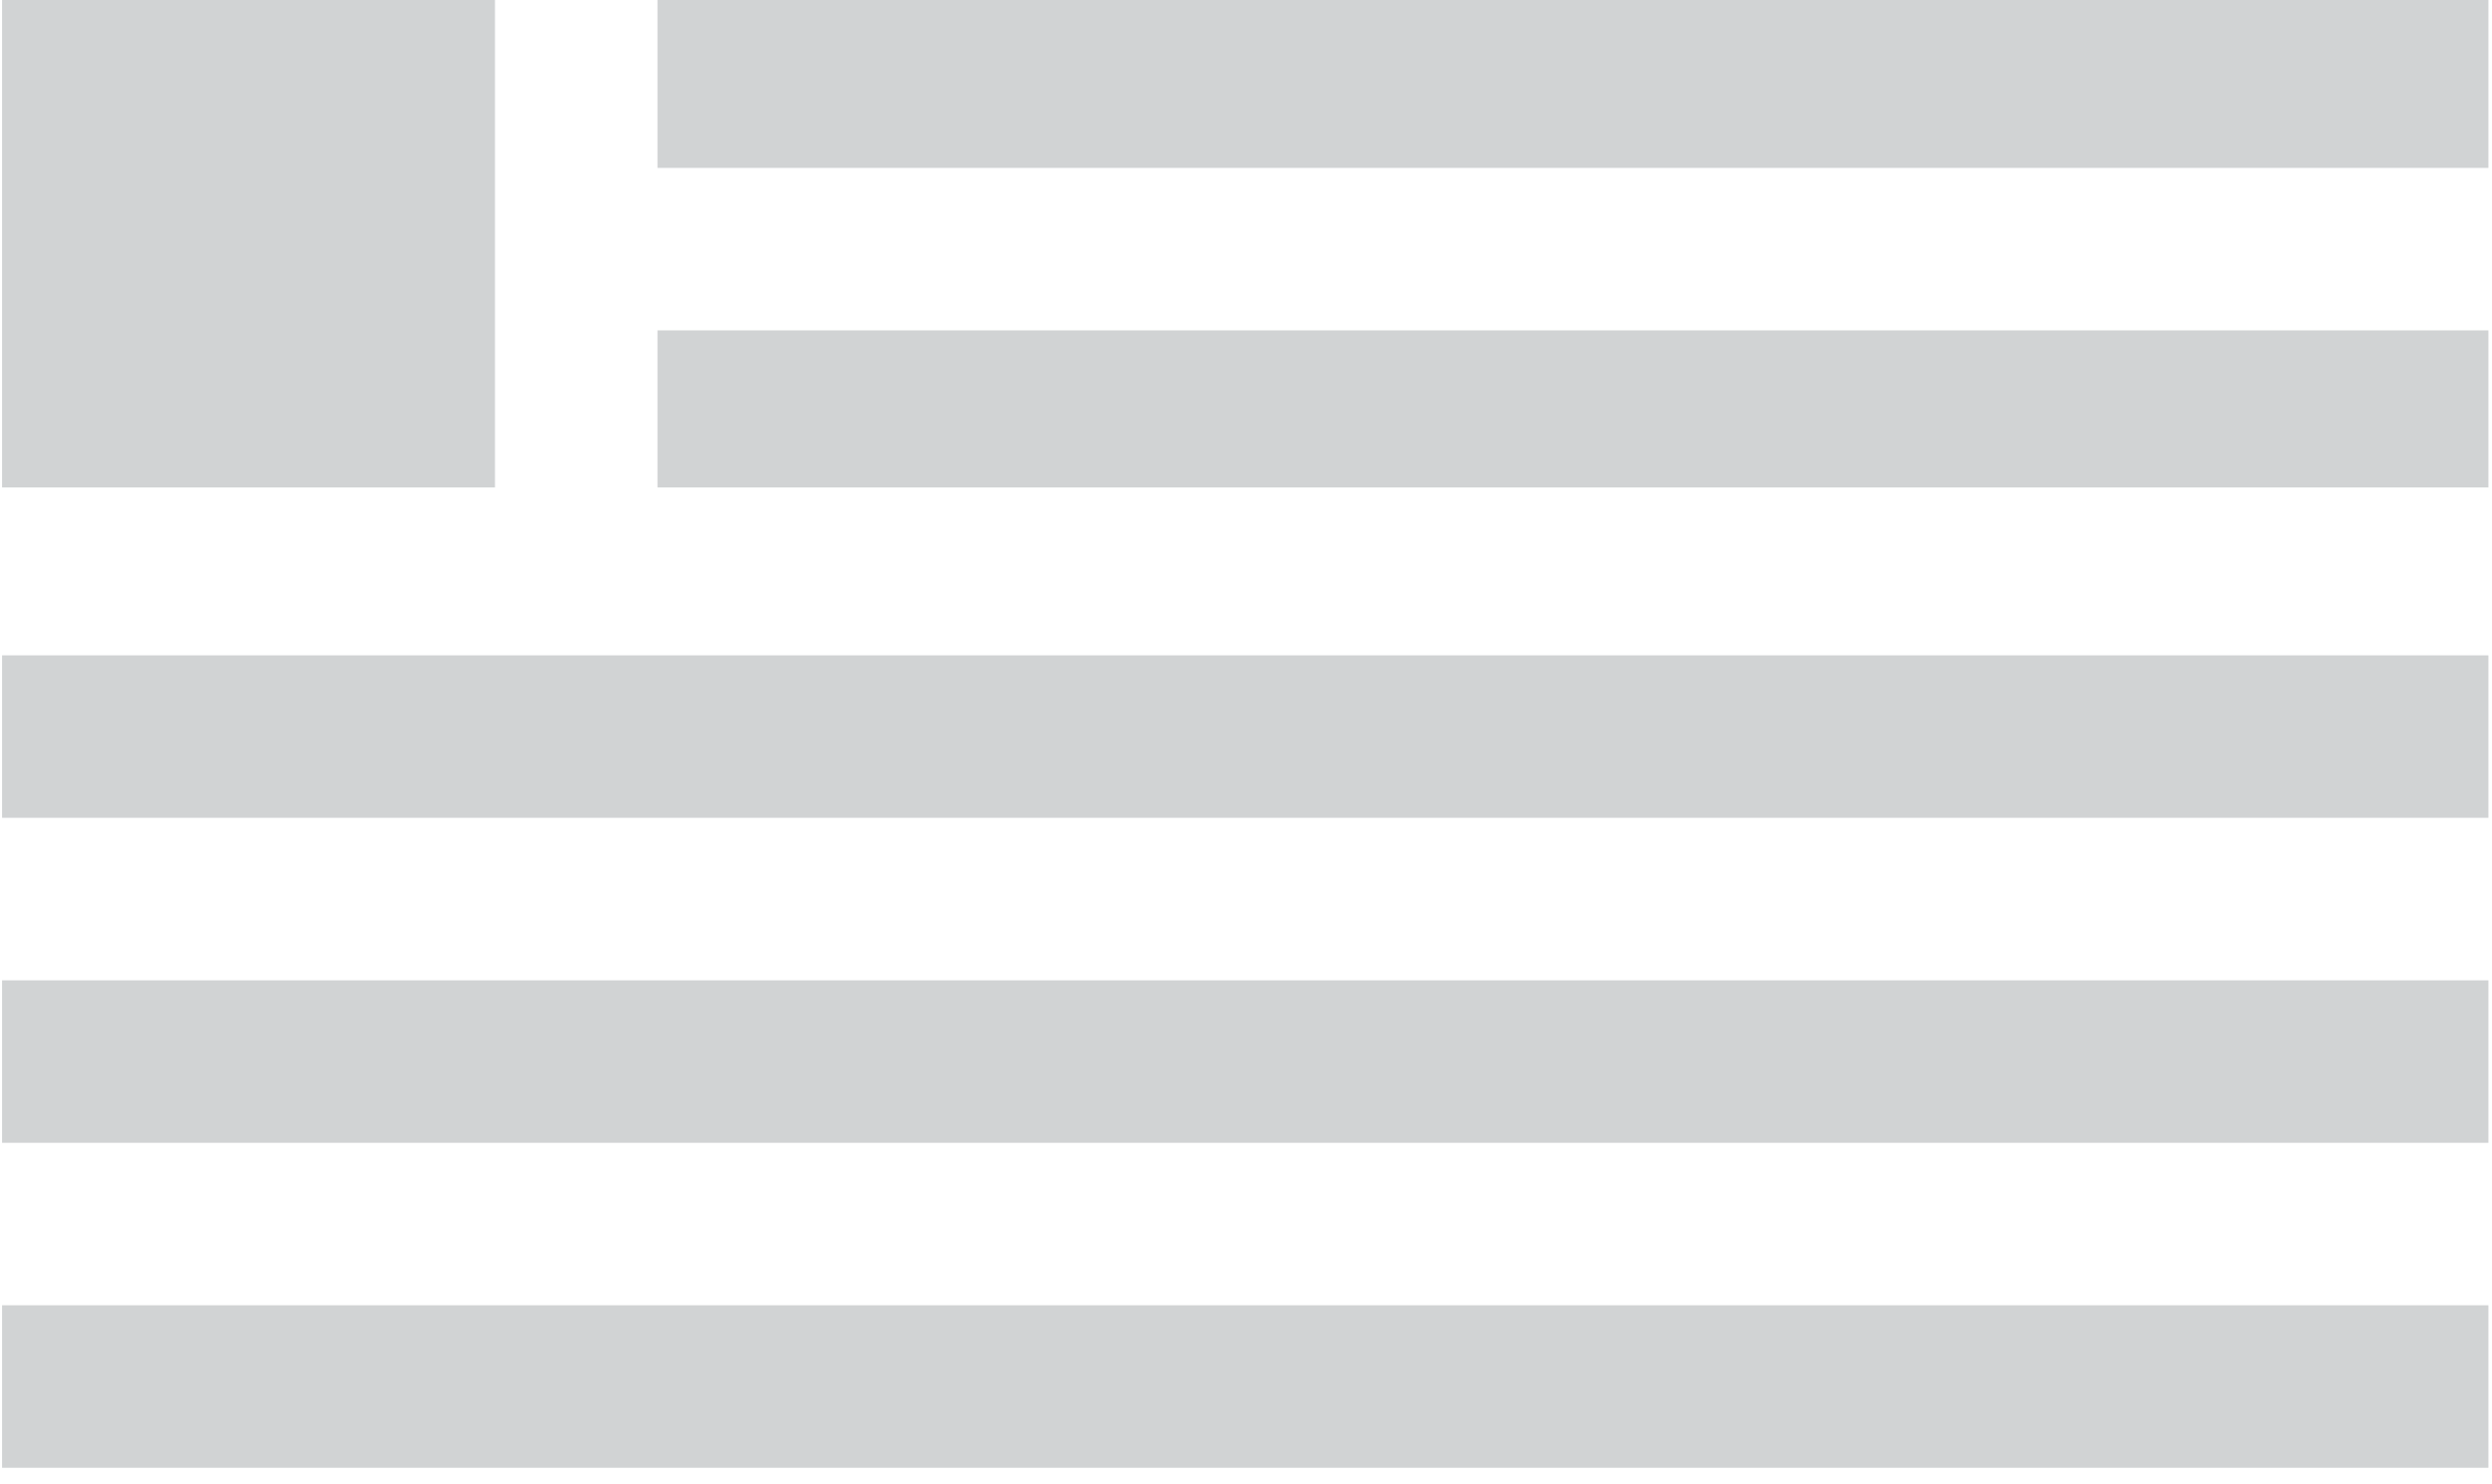
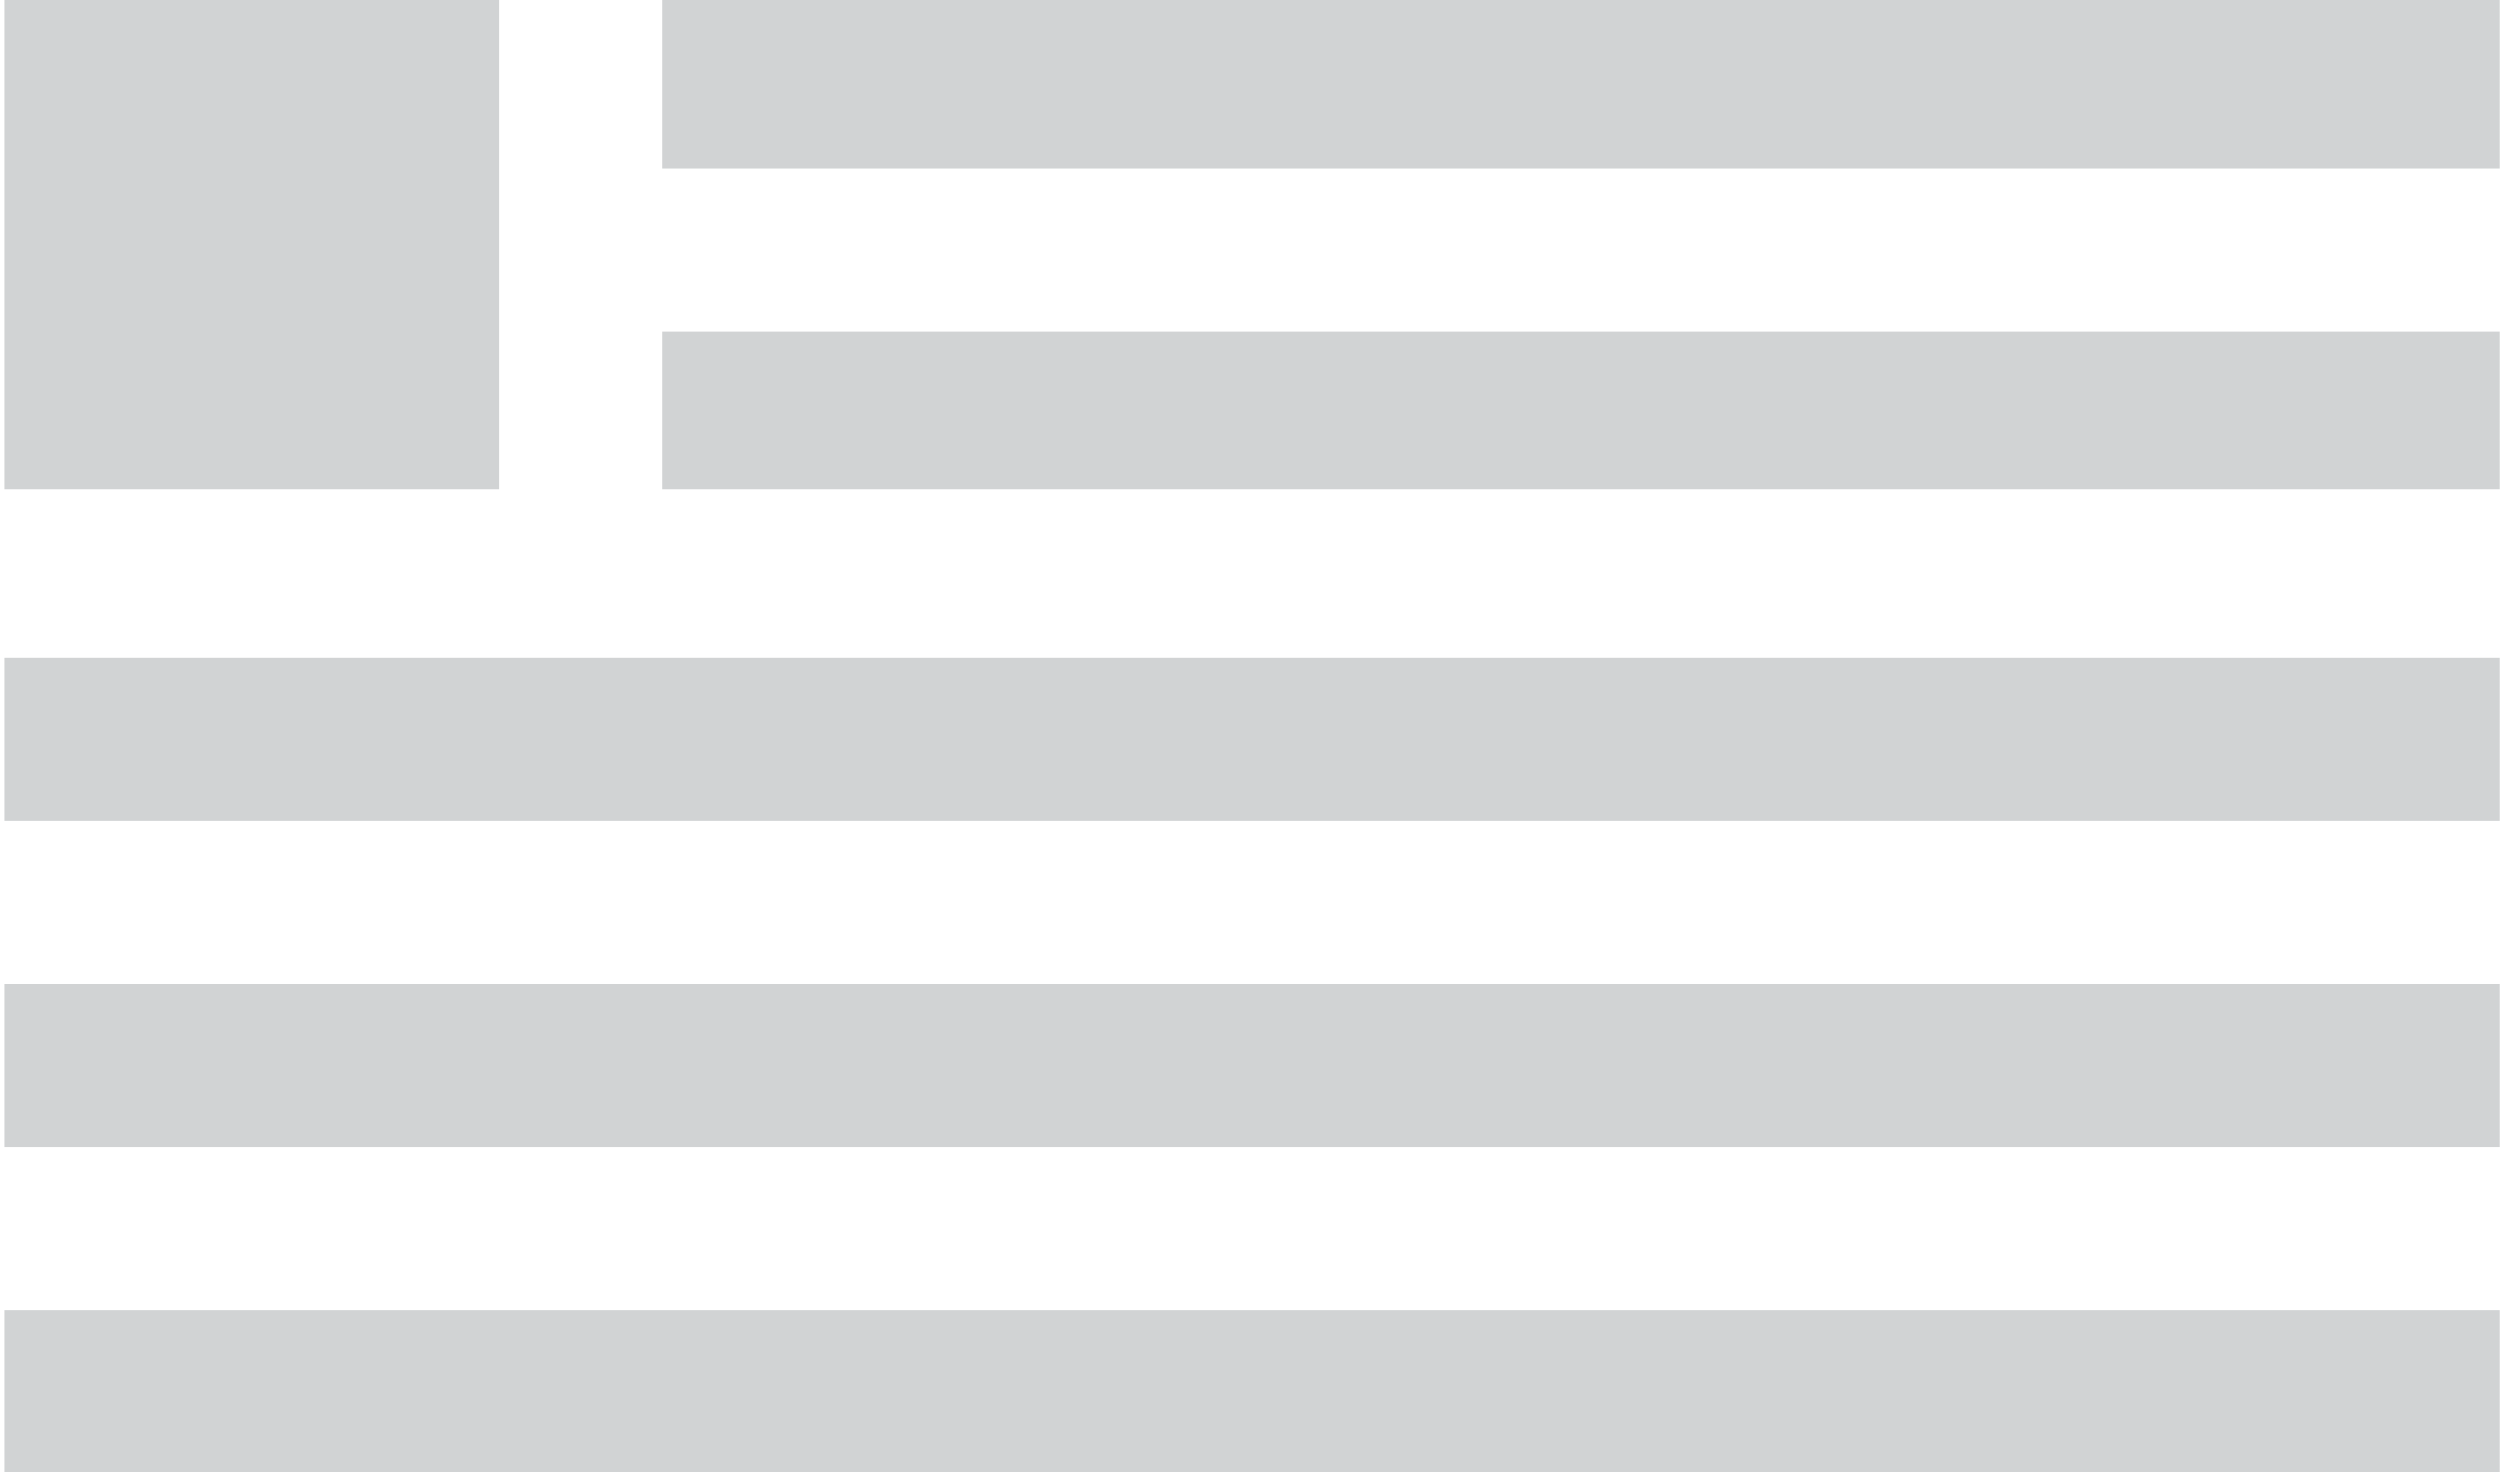
- <svg xmlns="http://www.w3.org/2000/svg" width="440" height="262">
+ <svg xmlns="http://www.w3.org/2000/svg" width="445" height="262">
  <g fill-rule="evenodd">
-     <path fill="#d1d3d4" d="M116.09 58.343h323.28v27.738H116.09zm0-58.343h323.28v29.651H116.09zM.363 115.73H439.37v28.69H.363zm0 57.39H439.37v28.69H.363zm0 57.38H439.37v28.7H.363zM.363 0h87.033v86.081H.363z" />
-     <path fill="#002d45" d="m51.061 309.09 5.563-.084s.165 5.563-.083 5.563h-5.479v-5.48h-.001ZM.333 294.56h19.01l-.081 1.992h-2.824s-2.823 0-2.823 1.992v23.912s-.249 7.553 9.216 7.471c0 0 9.629 1.328 9.962-8.389V298.71s-.155-1.406-1.494-2.08c-.498-.248-3.817-.16-3.817-.16l.063-1.93 19.446.02-.166 1.66-3.322.25s-2.12.391-2.242 2.158c-.12 1.762.168 23.246.168 23.246s-.747 4.645-4.568 6.891-4.068 3.236-14.281 3.154c0 0-5.56.244-12.369-2.408 0 0-4.402-1.992-5.064-6.059l-.166-24.41s.083-2.24-1.245-2.24L0 296.652l.166-2.152.167.07Zm359.71 0 18.991.123.045 1.748h-2.972s-3.425.557-1.804 2.924l8.718 14.508 10.024-14.947s1.533-2.279-.459-2.217c-1.994.064-4.773-.146-4.773-.146l-.063-1.869h15.258l-.124 1.742s-4.297-.313-5.669 1.621l-11.519 17.93v11.646s.313 1.371 2.116 1.436l3.362-.064.063 1.865h-19.88v-1.865h2.801s1.682-.063 1.994-1.992l.061-11.146-11.145-16.939s-.874-2.178-2.554-2.363l-2.49-.063v-1.94Zm-109.97 0 17.061.186-.068 2.223-2.236-.045s-1.992-.248-1.619 1.061l7.848 25.033 9.65-27.461 5.48-.063 9.775 27.334 8.281-22.852s1.434-3.053-.932-3.111l-4.287-.166-.195-2.08h14.196l.062 2.057s-3.675-.684-4.856 2.055L296.9 330.924l-6.602.121-9.277-26.895-9.092 26.895-6.662-.121-10.586-30.82s-.498-3.053-2.74-3.301l-1.992-.186.13-2.05Zm-34.5 2.93h7.349s5.354.811 5.667 6.85c0 0-.313 6.66-5.355 7.471h-7.66v-14.32h-.01Zm-14.19-2.87 23.352-.059s13.2.436 12.951 9.463c0 0-.559 7.471-8.094 9.215 0 0 8.157 9.34 15.193 14.135 0 0 2.925 1.621 6.04 1.686l.124 1.68-8.903.371s-5.542.313-10.774-5.107l-10.71-11.207-4.981-.121-.062 12.699s-.062 1.559 1.681 1.686l3.052-.064.062 1.992-18.805-.063-.063-1.93h2.74s1.681-.313 1.807-2.367c0 0 .016-26.777-.064-27.945-.178-2.705-4.41-1.801-4.41-1.801l-.14-2.28Zm-32.46-.17 19.718.02-.148 2.051h-2.196s-3.22-.215-3.283 1.84v28.516s.436 2.057 2.616 2.184h3.114l.077 2.035-20.067-.049v-1.986l3.612-.064s2.056-.375 2.118-3.178l-.062-26.211s-.062-2.555-2.118-2.74l-3.291-.346-.09-2.07Zm159.64 20.89 10.672-.074-5.271-13.77-5.4 13.84Zm-14.37 15.45 14.996-.043v-1.895l-3.719.039s-2.637.141-1.316-3.375l3.365-7.9h13.034l4.241 8.932s.441 2.051-1.463 2.344l-3.426-.039-.088 1.938 18.008-.043.003-1.855-2.197-.152s-1.465-.146-2.78-3.223l-13.033-30.893h-6.738l-13.469 31.924s-1.467 2.344-2.93 2.344h-2.488v1.89h.01Zm-182.56-15.45 10.581-.074-5.27-13.77-5.31 13.84Zm-14.45 15.45 14.999-.043v-1.895l-3.723.039s-2.636.141-1.318-3.375l3.368-7.9h13.032l4.246 8.932s.438 2.051-1.465 2.344l-3.367.141-.148 1.758 18.099-.043-.087-1.855-2.197-.152s-1.466-.146-2.783-3.223l-13.031-30.893h-6.735l-13.472 31.924s-1.465 2.344-2.928 2.344h-2.489v1.89h.01Zm290.48-11.28h2.632s3.223 10.834 14.354 10.107c0 0 7.025-1.178 6.146-7.031 0 0 .299-3.369-5.268-5.273 0 0-14.063-4.391-16.844-10.25 0 0-2.686-8.203 7.617-12.002 0 0 9.077-3.662 19.912 1.314l.293 8.49h-2.195s-1.904-8.926-10.102-8.633c0 0-8.35.582-7.471 6.441 0 0-.291 4.096 10.544 6.879 0 0 12.446 3.662 12.007 11.861 0 0 1.313 9.516-16.105 10.688 0 0-9.231-.293-14.5-3.369l-1.02-9.23Zm-344.22 0h2.634s3.22 10.834 14.35 10.107c0 0 7.03-1.178 6.151-7.031 0 0 .293-3.369-5.272-5.273 0 0-14.059-4.391-16.84-10.25 0 0-1.466-8.633 7.615-12.002 0 0 9.079-3.662 19.915 1.314l.291 8.49h-2.196s-1.903-8.926-10.103-8.633c0 0-8.346.582-7.468 6.441 0 0-.291 4.096 10.543 6.879 0 0 12.445 3.662 12.007 11.861 0 0 1.315 9.516-16.107 10.688 0 0-9.228-.293-14.497-3.369l-1.023-9.23Z" />
+     <path fill="#d1d3d4" d="M117.874 59.028h327.075v28.064H117.874Zm0-59.028h327.075v30H117.874ZM.788 117.089H444.95v29.027H.79Zm0 58.063H444.95v29.027H.79Zm0 58.054H444.95v29.037H.79ZM.788 0h88.055v87.092H.788Z" />
+     <path fill="#002d45" d="m52.081 312.719 5.629-.085s.167 5.628-.084 5.628h-5.544v-5.544Zm-51.323-14.7H19.99l-.082 2.015h-2.857s-2.856 0-2.856 2.015v24.193s-.252 7.641 9.324 7.558c0 0 9.742 1.344 10.079-8.487v-23.096s-.157-1.423-1.512-2.104c-.504-.251-3.862-.162-3.862-.162l.064-1.953 19.675.02-.168 1.68-3.361.253s-2.145.395-2.269 2.183c-.121 1.783.17 23.519.17 23.519s-.756 4.7-4.621 6.972-4.116 3.274-14.45 3.19c0 0-5.624.248-12.513-2.435 0 0-4.454-2.016-5.124-6.13l-.168-24.697s.084-2.266-1.26-2.266l-3.78-.152.169-2.177.169.07Zm363.933 0 19.214.124.045 1.768h-3.007s-3.465.564-1.825 2.959l8.82 14.678 10.142-15.123s1.551-2.305-.464-2.243c-2.017.065-4.83-.147-4.83-.147l-.063-1.891h15.437l-.125 1.762s-4.348-.317-5.736 1.64l-11.654 18.14v11.783s.317 1.388 2.14 1.453l3.402-.064.064 1.886h-20.113v-1.886h2.834s1.701-.064 2.017-2.016l.062-11.277-11.276-17.138s-.884-2.203-2.584-2.39l-2.52-.064v-1.963Zm-111.261 0 17.261.187-.069 2.25-2.262-.046s-2.015-.25-1.638 1.073l7.94 25.327 9.763-27.783 5.545-.064 9.89 27.655 8.378-23.12s1.45-3.089-.943-3.148l-4.338-.168-.197-2.104h14.363l.063 2.081s-3.719-.692-4.913 2.08l-11.466 32.57-6.68.123-9.386-27.211-9.199 27.21-6.74-.122-10.71-31.182s-.504-3.089-2.772-3.34l-2.016-.188.132-2.074Zm-34.905 2.964h7.435s5.417.82 5.734 6.93c0 0-.317 6.738-5.418 7.559h-7.75zh-.01Zm-14.357-2.904 23.626-.06s13.355.441 13.103 9.574c0 0-.565 7.56-8.189 9.324 0 0 8.253 9.45 15.372 14.3 0 0 2.959 1.64 6.11 1.706l.126 1.7-9.007.375s-5.608.317-10.901-5.167l-10.836-11.338-5.04-.123-.062 12.849s-.063 1.577 1.7 1.705l3.089-.064.062 2.015-19.025-.064-.064-1.952h2.772s1.7-.317 1.828-2.395c0 0 .016-27.092-.064-28.273-.18-2.737-4.462-1.822-4.462-1.822l-.142-2.307Zm-32.841-.172 19.95.02-.15 2.075h-2.222s-3.258-.217-3.322 1.862v28.85s.442 2.082 2.647 2.21h3.15l.079 2.06-20.303-.05v-2.01l3.654-.064s2.08-.38 2.143-3.216l-.062-26.518s-.063-2.585-2.143-2.773l-3.33-.35-.091-2.094Zm161.514 21.135 10.798-.075-5.333-13.931-5.464 14.002Zm-14.538 15.632 15.172-.044v-1.917l-3.763.04s-2.668.142-1.332-3.415l3.405-7.993h13.187l4.29 9.037s.447 2.075-1.48 2.371l-3.466-.04-.089 1.962 18.22-.044.003-1.877-2.223-.153s-1.482-.148-2.813-3.261l-13.186-31.256h-6.817l-13.627 32.299s-1.484 2.371-2.964 2.371h-2.517v1.913h.01Zm-184.704-15.632 10.705-.075-5.331-13.931-5.373 14.002Zm-14.62 15.632 15.176-.044v-1.917l-3.767.04s-2.667.142-1.333-3.415l3.407-7.993h13.185l4.296 9.037s.443 2.075-1.482 2.371l-3.407.143-.15 1.779 18.312-.044-.088-1.877-2.223-.153s-1.483-.148-2.816-3.261l-13.184-31.256h-6.814l-13.63 32.299s-1.482 2.371-2.962 2.371h-2.518v1.913h.01Zm293.89-11.413h2.664s3.26 10.961 14.522 10.226c0 0 7.108-1.192 6.219-7.114 0 0 .302-3.408-5.33-5.335 0 0-14.228-4.442-17.042-10.37 0 0-2.718-8.3 7.706-12.143 0 0 9.184-3.705 20.146 1.33l.297 8.59h-2.221s-1.927-9.032-10.22-8.735c0 0-8.449.589-7.56 6.517 0 0-.294 4.144 10.668 6.96 0 0 12.592 3.704 12.148 12 0 0 1.329 9.627-16.294 10.813 0 0-9.34-.296-14.67-3.409l-1.032-9.338Zm-348.26 0h2.665s3.257 10.961 14.518 10.226c0 0 7.113-1.192 6.223-7.114 0 0 .297-3.408-5.334-5.335 0 0-14.224-4.442-17.037-10.37 0 0-1.484-8.734 7.704-12.143 0 0 9.186-3.705 20.149 1.33l.294 8.59H91.57s-1.926-9.032-10.222-8.735c0 0-8.444.589-7.556 6.517 0 0-.294 4.144 10.667 6.96 0 0 12.591 3.704 12.148 12 0 0 1.33 9.627-16.296 10.813 0 0-9.336-.296-14.667-3.409l-1.035-9.338Z" />
  </g>
</svg>
